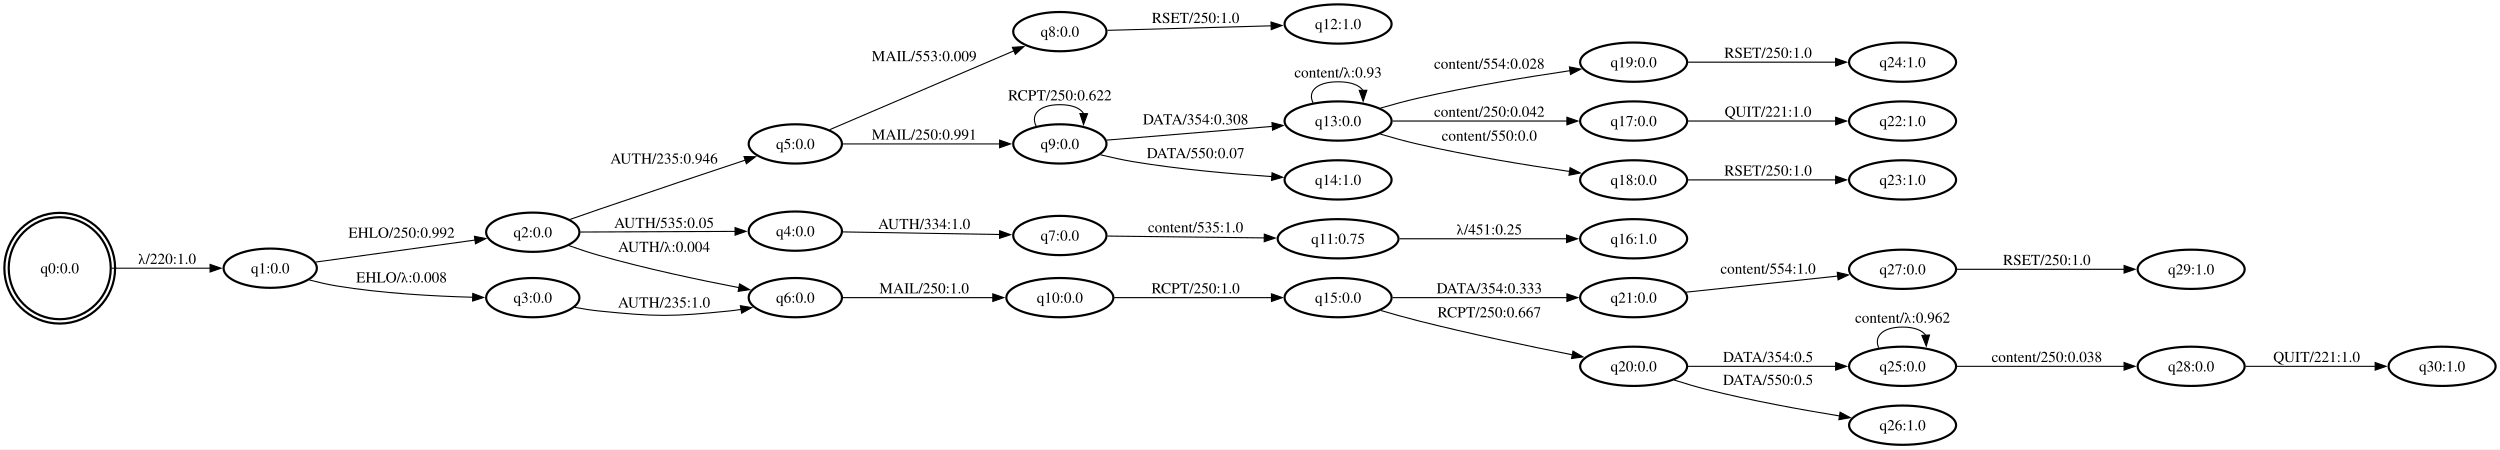
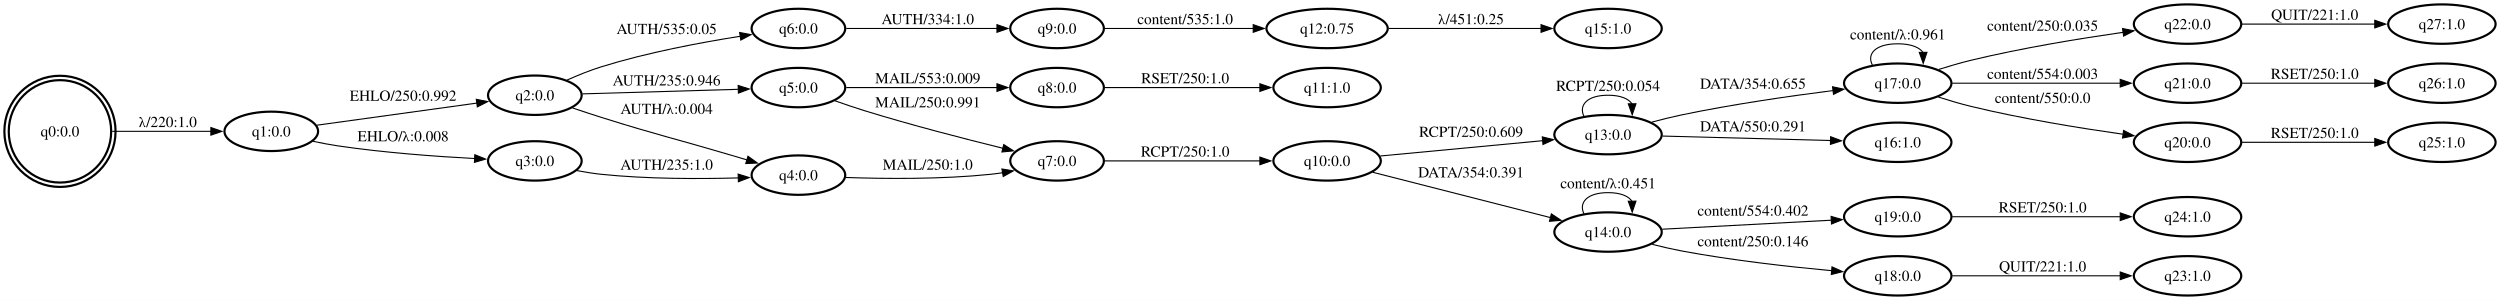
- <svg xmlns="http://www.w3.org/2000/svg" width="2293pt" height="412pt" viewBox="0.00 0.00 2293.20 412.00">
-   <g id="graph0" class="graph" transform="scale(1 1) rotate(0) translate(4 408)">
-     <polygon fill="white" stroke="none" points="-4,4 -4,-408 2289.2,-408 2289.2,4 -4,4" />
+ <svg xmlns="http://www.w3.org/2000/svg" width="2284pt" height="274pt" viewBox="0.00 0.00 2284.30 274.00">
+   <g id="graph0" class="graph" transform="scale(1 1) rotate(0) translate(4 270)">
+     <polygon fill="white" stroke="none" points="-4,4 -4,-270 2280.3,-270 2280.3,4 -4,4" />
    <g id="node1" class="node">
-       <ellipse fill="none" stroke="black" stroke-width="2" cx="484.7" cy="-195" rx="42.79" ry="18" />
-       <text text-anchor="middle" x="484.7" y="-190.32" font-family="Times,serif" font-size="14.00">q2:0.0</text>
+       <ellipse fill="none" stroke="black" stroke-width="2" cx="1465.3" cy="-58" rx="49.1" ry="18" />
+       <text text-anchor="middle" x="1465.3" y="-53.33" font-family="Times,serif" font-size="14.00">q14:0.0</text>
+     </g>
+     <g id="edge1" class="edge">
+       <path fill="none" stroke="black" d="M1443.3,-74.66C1438.4,-84.62 1445.8,-94 1465.3,-94 1477,-94 1484.3,-90.69 1487.3,-85.92" />
+       <polygon fill="black" stroke="black" points="1490.8,-86.21 1487.39,-76.18 1483.8,-86.15 1490.8,-86.21" />
+       <text text-anchor="middle" x="1465.3" y="-97.95" font-family="Times,serif" font-size="14.00">content/λ:0.451</text>
    </g>
    <g id="node2" class="node">
-       <ellipse fill="none" stroke="black" stroke-width="2" cx="725.53" cy="-135" rx="42.79" ry="18" />
-       <text text-anchor="middle" x="725.53" y="-130.32" font-family="Times,serif" font-size="14.00">q6:0.0</text>
-     </g>
-     <g id="edge1" class="edge">
-       <path fill="none" stroke="black" d="M517.73,-182.76C526.64,-179.59 536.38,-176.34 545.49,-173.75 588.27,-161.57 637.75,-151.13 673.84,-144.17" />
-       <polygon fill="black" stroke="black" points="674.41,-147.63 683.57,-142.31 673.09,-140.75 674.41,-147.63" />
-       <text text-anchor="middle" x="605.12" y="-176.94" font-family="Times,serif" font-size="14.00">AUTH/λ:0.004</text>
+       <ellipse fill="none" stroke="black" stroke-width="2" cx="1730" cy="-72" rx="49.1" ry="18" />
+       <text text-anchor="middle" x="1730" y="-67.33" font-family="Times,serif" font-size="14.00">q19:0.0</text>
+     </g>
+     <g id="edge2" class="edge">
+       <path fill="none" stroke="black" d="M1514.8,-60.58C1558.4,-62.91 1622.6,-66.33 1669.4,-68.82" />
+       <polygon fill="black" stroke="black" points="1669.11,-72.31 1679.29,-69.35 1669.49,-65.32 1669.11,-72.31" />
+       <text text-anchor="middle" x="1597.7" y="-72.95" font-family="Times,serif" font-size="14.00">content/554:0.402</text>
    </g>
    <g id="node3" class="node">
-       <ellipse fill="none" stroke="black" stroke-width="2" cx="725.53" cy="-276" rx="42.79" ry="18" />
-       <text text-anchor="middle" x="725.53" y="-271.32" font-family="Times,serif" font-size="14.00">q5:0.0</text>
-     </g>
-     <g id="edge2" class="edge">
-       <path fill="none" stroke="black" d="M518.88,-206.75C527.53,-209.79 536.85,-213.04 545.49,-216 591.16,-231.67 643.53,-249.17 679.78,-261.2" />
-       <polygon fill="black" stroke="black" points="678.46,-264.45 689.05,-264.27 680.66,-257.81 678.46,-264.45" />
-       <text text-anchor="middle" x="605.12" y="-257.94" font-family="Times,serif" font-size="14.00">AUTH/235:0.946</text>
+       <ellipse fill="none" stroke="black" stroke-width="2" cx="1730" cy="-18" rx="49.1" ry="18" />
+       <text text-anchor="middle" x="1730" y="-13.32" font-family="Times,serif" font-size="14.00">q18:0.0</text>
+     </g>
+     <g id="edge3" class="edge">
+       <path fill="none" stroke="black" d="M1505.6,-46.78C1514.4,-44.55 1523.7,-42.39 1532.4,-40.75 1578.1,-32.19 1630.5,-26.32 1669.6,-22.69" />
+       <polygon fill="black" stroke="black" points="1669.94,-26.17 1679.59,-21.79 1669.32,-19.2 1669.94,-26.17" />
+       <text text-anchor="middle" x="1597.7" y="-44.95" font-family="Times,serif" font-size="14.00">content/250:0.146</text>
    </g>
    <g id="node4" class="node">
-       <ellipse fill="none" stroke="black" stroke-width="2" cx="725.53" cy="-196" rx="42.79" ry="18" />
-       <text text-anchor="middle" x="725.53" y="-191.32" font-family="Times,serif" font-size="14.00">q4:0.0</text>
-     </g>
-     <g id="edge3" class="edge">
-       <path fill="none" stroke="black" d="M528.4,-195.18C568.1,-195.34 627.41,-195.59 670.41,-195.77" />
-       <polygon fill="black" stroke="black" points="670.27,-199.27 680.29,-195.81 670.3,-192.27 670.27,-199.27" />
-       <text text-anchor="middle" x="605.12" y="-198.94" font-family="Times,serif" font-size="14.00">AUTH/535:0.05</text>
+       <ellipse fill="none" stroke="black" stroke-width="2" cx="1994.8" cy="-72" rx="49.1" ry="18" />
+       <text text-anchor="middle" x="1994.8" y="-67.33" font-family="Times,serif" font-size="14.00">q24:1.0</text>
+     </g>
+     <g id="edge4" class="edge">
+       <path fill="none" stroke="black" d="M1779.8,-72C1823.2,-72 1886.8,-72 1933.3,-72" />
+       <polygon fill="black" stroke="black" points="1933.29,-75.5 1943.29,-72 1933.29,-68.5 1933.29,-75.5" />
+       <text text-anchor="middle" x="1862.4" y="-75.95" font-family="Times,serif" font-size="14.00">RSET/250:1.0</text>
    </g>
    <g id="node5" class="node">
-       <ellipse fill="none" stroke="black" stroke-width="2" cx="968.18" cy="-135" rx="49.1" ry="18" />
-       <text text-anchor="middle" x="968.18" y="-130.32" font-family="Times,serif" font-size="14.00">q10:0.0</text>
-     </g>
-     <g id="edge4" class="edge">
-       <path fill="none" stroke="black" d="M769.28,-135C807.51,-135 863.95,-135 906.78,-135" />
-       <polygon fill="black" stroke="black" points="906.69,-138.5 916.69,-135 906.69,-131.5 906.69,-138.5" />
-       <text text-anchor="middle" x="843.7" y="-138.94" font-family="Times,serif" font-size="14.00">MAIL/250:1.0</text>
+       <ellipse fill="none" stroke="black" stroke-width="2" cx="1994.8" cy="-18" rx="49.1" ry="18" />
+       <text text-anchor="middle" x="1994.8" y="-13.32" font-family="Times,serif" font-size="14.00">q23:1.0</text>
+     </g>
+     <g id="edge5" class="edge">
+       <path fill="none" stroke="black" d="M1779.8,-18C1823.2,-18 1886.8,-18 1933.3,-18" />
+       <polygon fill="black" stroke="black" points="1933.29,-21.5 1943.29,-18 1933.29,-14.5 1933.29,-21.5" />
+       <text text-anchor="middle" x="1862.4" y="-21.95" font-family="Times,serif" font-size="14.00">QUIT/221:1.0</text>
    </g>
    <g id="node6" class="node">
-       <ellipse fill="none" stroke="black" stroke-width="2" cx="968.18" cy="-276" rx="42.79" ry="18" />
-       <text text-anchor="middle" x="968.18" y="-271.32" font-family="Times,serif" font-size="14.00">q9:0.0</text>
-     </g>
-     <g id="edge5" class="edge">
-       <path fill="none" stroke="black" d="M769.28,-276C809.36,-276 869.47,-276 912.92,-276" />
-       <polygon fill="black" stroke="black" points="912.91,-279.5 922.91,-276 912.91,-272.5 912.91,-279.5" />
-       <text text-anchor="middle" x="843.7" y="-279.94" font-family="Times,serif" font-size="14.00">MAIL/250:0.991</text>
+       <ellipse fill="none" stroke="black" stroke-width="2" cx="484.7" cy="-183" rx="42.79" ry="18" />
+       <text text-anchor="middle" x="484.7" y="-178.32" font-family="Times,serif" font-size="14.00">q2:0.0</text>
    </g>
    <g id="node7" class="node">
-       <ellipse fill="none" stroke="black" stroke-width="2" cx="968.18" cy="-379" rx="42.79" ry="18" />
-       <text text-anchor="middle" x="968.18" y="-374.32" font-family="Times,serif" font-size="14.00">q8:0.0</text>
+       <ellipse fill="none" stroke="black" stroke-width="2" cx="725.53" cy="-110" rx="42.79" ry="18" />
+       <text text-anchor="middle" x="725.53" y="-105.33" font-family="Times,serif" font-size="14.00">q4:0.0</text>
    </g>
    <g id="edge6" class="edge">
-       <path fill="none" stroke="black" d="M757.01,-289.05C799.93,-307.41 878.27,-340.95 926.23,-361.48" />
-       <polygon fill="black" stroke="black" points="924.61,-364.59 935.18,-365.31 927.36,-358.16 924.61,-364.59" />
-       <text text-anchor="middle" x="843.7" y="-351.94" font-family="Times,serif" font-size="14.00">MAIL/553:0.009</text>
+       <path fill="none" stroke="black" d="M519.14,-171.39C527.7,-168.5 536.92,-165.45 545.49,-162.75 598.15,-146.17 611.81,-143.68 664.74,-128 669.24,-126.67 673.93,-125.27 678.62,-123.87" />
+       <polygon fill="black" stroke="black" points="679.43,-127.28 688,-121.06 677.42,-120.58 679.43,-127.28" />
+       <text text-anchor="middle" x="605.12" y="-165.94" font-family="Times,serif" font-size="14.00">AUTH/λ:0.004</text>
    </g>
    <g id="node8" class="node">
-       <ellipse fill="none" stroke="black" stroke-width="2" cx="968.18" cy="-192" rx="42.79" ry="18" />
-       <text text-anchor="middle" x="968.18" y="-187.32" font-family="Times,serif" font-size="14.00">q7:0.0</text>
+       <ellipse fill="none" stroke="black" stroke-width="2" cx="725.53" cy="-190" rx="42.79" ry="18" />
+       <text text-anchor="middle" x="725.53" y="-185.32" font-family="Times,serif" font-size="14.00">q5:0.0</text>
    </g>
    <g id="edge7" class="edge">
-       <path fill="none" stroke="black" d="M769.28,-195.29C809.36,-194.62 869.47,-193.62 912.92,-192.9" />
-       <polygon fill="black" stroke="black" points="912.97,-196.4 922.91,-192.74 912.85,-189.4 912.97,-196.4" />
-       <text text-anchor="middle" x="843.7" y="-197.94" font-family="Times,serif" font-size="14.00">AUTH/334:1.0</text>
+       <path fill="none" stroke="black" d="M528.12,-184.24C567.91,-185.41 627.56,-187.16 670.69,-188.42" />
+       <polygon fill="black" stroke="black" points="670.49,-191.92 680.59,-188.71 670.7,-184.92 670.49,-191.92" />
+       <text text-anchor="middle" x="605.12" y="-191.94" font-family="Times,serif" font-size="14.00">AUTH/235:0.946</text>
    </g>
    <g id="node9" class="node">
-       <ellipse fill="none" stroke="black" stroke-width="2" cx="1223.4" cy="-135" rx="49.1" ry="18" />
-       <text text-anchor="middle" x="1223.4" y="-130.32" font-family="Times,serif" font-size="14.00">q15:0.0</text>
+       <ellipse fill="none" stroke="black" stroke-width="2" cx="725.53" cy="-244" rx="42.79" ry="18" />
+       <text text-anchor="middle" x="725.53" y="-239.32" font-family="Times,serif" font-size="14.00">q6:0.0</text>
    </g>
    <g id="edge8" class="edge">
-       <path fill="none" stroke="black" d="M1018,-135C1059.2,-135 1118.3,-135 1162.3,-135" />
-       <polygon fill="black" stroke="black" points="1162.29,-138.5 1172.29,-135 1162.29,-131.5 1162.29,-138.5" />
-       <text text-anchor="middle" x="1092.7" y="-138.94" font-family="Times,serif" font-size="14.00">RCPT/250:1.0</text>
+       <path fill="none" stroke="black" d="M514.11,-196.86C523.88,-201.22 535.01,-205.74 545.49,-209 587.38,-222.03 636.35,-231.21 672.48,-236.89" />
+       <polygon fill="black" stroke="black" points="671.82,-240.33 682.23,-238.38 672.88,-233.41 671.82,-240.33" />
+       <text text-anchor="middle" x="605.12" y="-238.94" font-family="Times,serif" font-size="14.00">AUTH/535:0.05</text>
+     </g>
+     <g id="node10" class="node">
+       <ellipse fill="none" stroke="black" stroke-width="2" cx="961.86" cy="-123" rx="42.79" ry="18" />
+       <text text-anchor="middle" x="961.86" y="-118.33" font-family="Times,serif" font-size="14.00">q7:0.0</text>
    </g>
    <g id="edge9" class="edge">
-       <path fill="none" stroke="black" d="M946.48,-292.29C941.25,-302.39 948.48,-312 968.18,-312 979.87,-312 987.17,-308.61 990.07,-303.74" />
-       <polygon fill="black" stroke="black" points="993.57,-303.74 989.9,-293.8 986.57,-303.86 993.57,-303.74" />
-       <text text-anchor="middle" x="968.18" y="-315.94" font-family="Times,serif" font-size="14.00">RCPT/250:0.622</text>
-     </g>
-     <g id="node10" class="node">
-       <ellipse fill="none" stroke="black" stroke-width="2" cx="1223.4" cy="-297" rx="49.1" ry="18" />
-       <text text-anchor="middle" x="1223.4" y="-292.32" font-family="Times,serif" font-size="14.00">q13:0.0</text>
+       <path fill="none" stroke="black" d="M768.98,-107.85C804.4,-106.61 856.16,-106.1 901.07,-110.75 904.71,-111.13 908.45,-111.62 912.2,-112.2" />
+       <polygon fill="black" stroke="black" points="911.46,-115.62 921.91,-113.89 912.66,-108.73 911.46,-115.62" />
+       <text text-anchor="middle" x="843.7" y="-114.95" font-family="Times,serif" font-size="14.00">MAIL/250:1.0</text>
    </g>
    <g id="edge10" class="edge">
-       <path fill="none" stroke="black" d="M1011,-279.47C1052.5,-282.91 1116.6,-288.22 1163.3,-292.1" />
-       <polygon fill="black" stroke="black" points="1162.74,-295.57 1172.99,-292.9 1163.31,-288.59 1162.74,-295.57" />
-       <text text-anchor="middle" x="1092.7" y="-293.94" font-family="Times,serif" font-size="14.00">DATA/354:0.308</text>
+       <path fill="none" stroke="black" d="M758.95,-177.91C767.78,-174.78 777.37,-171.51 786.32,-168.75 828.6,-155.72 877.34,-143.15 912.56,-134.49" />
+       <polygon fill="black" stroke="black" points="913.14,-137.95 922.02,-132.18 911.47,-131.15 913.14,-137.95" />
+       <text text-anchor="middle" x="843.7" y="-171.94" font-family="Times,serif" font-size="14.00">MAIL/250:0.991</text>
    </g>
    <g id="node11" class="node">
-       <ellipse fill="none" stroke="black" stroke-width="2" cx="1223.4" cy="-243" rx="49.1" ry="18" />
-       <text text-anchor="middle" x="1223.4" y="-238.32" font-family="Times,serif" font-size="14.00">q14:1.0</text>
+       <ellipse fill="none" stroke="black" stroke-width="2" cx="961.86" cy="-190" rx="42.79" ry="18" />
+       <text text-anchor="middle" x="961.86" y="-185.32" font-family="Times,serif" font-size="14.00">q8:0.0</text>
    </g>
    <g id="edge11" class="edge">
-       <path fill="none" stroke="black" d="M1005.3,-266.06C1015,-263.69 1025.5,-261.38 1035.3,-259.75 1077.7,-252.68 1126.1,-248.45 1163,-246.01" />
-       <polygon fill="black" stroke="black" points="1162.83,-249.53 1172.59,-245.41 1162.39,-242.54 1162.83,-249.53" />
-       <text text-anchor="middle" x="1092.7" y="-262.94" font-family="Times,serif" font-size="14.00">DATA/550:0.07</text>
+       <path fill="none" stroke="black" d="M769.24,-190C807.97,-190 865.24,-190 907.08,-190" />
+       <polygon fill="black" stroke="black" points="906.94,-193.5 916.94,-190 906.94,-186.5 906.94,-193.5" />
+       <text text-anchor="middle" x="843.7" y="-193.94" font-family="Times,serif" font-size="14.00">MAIL/553:0.009</text>
    </g>
    <g id="node12" class="node">
-       <ellipse fill="none" stroke="black" stroke-width="2" cx="1223.4" cy="-386" rx="49.1" ry="18" />
-       <text text-anchor="middle" x="1223.4" y="-381.32" font-family="Times,serif" font-size="14.00">q12:1.0</text>
+       <ellipse fill="none" stroke="black" stroke-width="2" cx="961.86" cy="-244" rx="42.79" ry="18" />
+       <text text-anchor="middle" x="961.86" y="-239.32" font-family="Times,serif" font-size="14.00">q9:0.0</text>
    </g>
    <g id="edge12" class="edge">
-       <path fill="none" stroke="black" d="M1011.9,-380.18C1053.1,-381.32 1115.8,-383.05 1162.1,-384.33" />
-       <polygon fill="black" stroke="black" points="1161.89,-387.83 1171.99,-384.61 1162.09,-380.83 1161.89,-387.83" />
-       <text text-anchor="middle" x="1092.7" y="-386.94" font-family="Times,serif" font-size="14.00">RSET/250:1.0</text>
+       <path fill="none" stroke="black" d="M769.24,-244C807.97,-244 865.24,-244 907.08,-244" />
+       <polygon fill="black" stroke="black" points="906.94,-247.5 916.94,-244 906.94,-240.5 906.94,-247.5" />
+       <text text-anchor="middle" x="843.7" y="-247.94" font-family="Times,serif" font-size="14.00">AUTH/334:1.0</text>
    </g>
    <g id="node13" class="node">
-       <ellipse fill="none" stroke="black" stroke-width="2" cx="1223.4" cy="-189" rx="55.42" ry="18" />
-       <text text-anchor="middle" x="1223.4" y="-184.32" font-family="Times,serif" font-size="14.00">q11:0.75</text>
+       <ellipse fill="none" stroke="black" stroke-width="2" cx="1208.6" cy="-123" rx="49.1" ry="18" />
+       <text text-anchor="middle" x="1208.6" y="-118.33" font-family="Times,serif" font-size="14.00">q10:0.0</text>
    </g>
    <g id="edge13" class="edge">
-       <path fill="none" stroke="black" d="M1011.9,-191.49C1051.2,-191.03 1110.3,-190.33 1155.9,-189.79" />
-       <polygon fill="black" stroke="black" points="1155.73,-193.29 1165.69,-189.67 1155.64,-186.29 1155.73,-193.29" />
-       <text text-anchor="middle" x="1092.7" y="-194.94" font-family="Times,serif" font-size="14.00">content/535:1.0</text>
+       <path fill="none" stroke="black" d="M1005.5,-123C1044.7,-123 1103.3,-123 1147.3,-123" />
+       <polygon fill="black" stroke="black" points="1147.19,-126.5 1157.19,-123 1147.19,-119.5 1147.19,-126.5" />
+       <text text-anchor="middle" x="1078.9" y="-126.95" font-family="Times,serif" font-size="14.00">RCPT/250:1.0</text>
    </g>
    <g id="node14" class="node">
-       <ellipse fill="none" stroke="black" stroke-width="2" cx="1494.5" cy="-135" rx="49.1" ry="18" />
-       <text text-anchor="middle" x="1494.5" y="-130.32" font-family="Times,serif" font-size="14.00">q21:0.0</text>
+       <ellipse fill="none" stroke="black" stroke-width="2" cx="1208.6" cy="-190" rx="49.1" ry="18" />
+       <text text-anchor="middle" x="1208.6" y="-185.32" font-family="Times,serif" font-size="14.00">q11:1.0</text>
    </g>
    <g id="edge14" class="edge">
-       <path fill="none" stroke="black" d="M1273.5,-135C1318.4,-135 1385.1,-135 1433.3,-135" />
-       <polygon fill="black" stroke="black" points="1433.29,-138.5 1443.29,-135 1433.29,-131.5 1433.29,-138.5" />
-       <text text-anchor="middle" x="1362.1" y="-138.94" font-family="Times,serif" font-size="14.00">DATA/354:0.333</text>
+       <path fill="none" stroke="black" d="M1005.5,-190C1044.7,-190 1103.3,-190 1147.3,-190" />
+       <polygon fill="black" stroke="black" points="1147.19,-193.5 1157.19,-190 1147.19,-186.5 1147.19,-193.5" />
+       <text text-anchor="middle" x="1078.9" y="-193.94" font-family="Times,serif" font-size="14.00">RSET/250:1.0</text>
    </g>
    <g id="node15" class="node">
-       <ellipse fill="none" stroke="black" stroke-width="2" cx="1494.5" cy="-72" rx="49.1" ry="18" />
-       <text text-anchor="middle" x="1494.5" y="-67.33" font-family="Times,serif" font-size="14.00">q20:0.0</text>
+       <ellipse fill="none" stroke="black" stroke-width="2" cx="1208.6" cy="-244" rx="55.42" ry="18" />
+       <text text-anchor="middle" x="1208.6" y="-239.32" font-family="Times,serif" font-size="14.00">q12:0.75</text>
    </g>
    <g id="edge15" class="edge">
-       <path fill="none" stroke="black" d="M1262.6,-123.2C1273.6,-119.97 1285.7,-116.57 1296.9,-113.75 1344.3,-101.78 1398.7,-90.4 1438.3,-82.55" />
-       <polygon fill="black" stroke="black" points="1438.88,-86.01 1448.01,-80.63 1437.53,-79.14 1438.88,-86.01" />
-       <text text-anchor="middle" x="1362.1" y="-116.95" font-family="Times,serif" font-size="14.00">RCPT/250:0.667</text>
+       <path fill="none" stroke="black" d="M1005.5,-244C1042.9,-244 1098.1,-244 1141.3,-244" />
+       <polygon fill="black" stroke="black" points="1141.09,-247.5 1151.09,-244 1141.09,-240.5 1141.09,-247.5" />
+       <text text-anchor="middle" x="1078.9" y="-247.94" font-family="Times,serif" font-size="14.00">content/535:1.0</text>
+     </g>
+     <g id="edge16" class="edge">
+       <path fill="none" stroke="black" d="M1250.2,-112.63C1294.3,-101.38 1364.8,-83.4 1412.8,-71.16" />
+       <polygon fill="black" stroke="black" points="1413.52,-74.59 1422.33,-68.71 1411.78,-67.81 1413.52,-74.59" />
+       <text text-anchor="middle" x="1340.1" y="-107.95" font-family="Times,serif" font-size="14.00">DATA/354:0.391</text>
+     </g>
+     <g id="node16" class="node">
+       <ellipse fill="none" stroke="black" stroke-width="2" cx="1465.3" cy="-147" rx="49.1" ry="18" />
+       <text text-anchor="middle" x="1465.3" y="-142.32" font-family="Times,serif" font-size="14.00">q13:0.0</text>
+     </g>
+     <g id="edge17" class="edge">
+       <path fill="none" stroke="black" d="M1257.2,-127.49C1299.2,-131.44 1360.5,-137.22 1405.6,-141.47" />
+       <polygon fill="black" stroke="black" points="1405.21,-144.95 1415.49,-142.4 1405.86,-137.98 1405.21,-144.95" />
+       <text text-anchor="middle" x="1340.1" y="-144.94" font-family="Times,serif" font-size="14.00">RCPT/250:0.609</text>
+     </g>
+     <g id="node28" class="node">
+       <ellipse fill="none" stroke="black" stroke-width="2" cx="1465.3" cy="-244" rx="49.1" ry="18" />
+       <text text-anchor="middle" x="1465.3" y="-239.32" font-family="Times,serif" font-size="14.00">q15:1.0</text>
+     </g>
+     <g id="edge32" class="edge">
+       <path fill="none" stroke="black" d="M1264.9,-244C1306,-244 1362.1,-244 1404.4,-244" />
+       <polygon fill="black" stroke="black" points="1404.09,-247.5 1414.09,-244 1404.09,-240.5 1404.09,-247.5" />
+       <text text-anchor="middle" x="1340.1" y="-247.94" font-family="Times,serif" font-size="14.00">λ/451:0.25</text>
+     </g>
+     <g id="edge30" class="edge">
+       <path fill="none" stroke="black" d="M1443.3,-163.66C1438.4,-173.62 1445.8,-183 1465.3,-183 1477,-183 1484.3,-179.69 1487.3,-174.92" />
+       <polygon fill="black" stroke="black" points="1490.8,-175.2 1487.39,-165.17 1483.8,-175.14 1490.8,-175.2" />
+       <text text-anchor="middle" x="1465.3" y="-186.94" font-family="Times,serif" font-size="14.00">RCPT/250:0.054</text>
+     </g>
+     <g id="node20" class="node">
+       <ellipse fill="none" stroke="black" stroke-width="2" cx="1730" cy="-194" rx="49.1" ry="18" />
+       <text text-anchor="middle" x="1730" y="-189.32" font-family="Times,serif" font-size="14.00">q17:0.0</text>
+     </g>
+     <g id="edge29" class="edge">
+       <path fill="none" stroke="black" d="M1505.3,-158.44C1514.2,-160.81 1523.6,-163.15 1532.4,-165 1578.7,-174.67 1631.7,-182.3 1671.1,-187.3" />
+       <polygon fill="black" stroke="black" points="1670.44,-190.74 1680.8,-188.51 1671.31,-183.8 1670.44,-190.74" />
+       <text text-anchor="middle" x="1597.7" y="-188.94" font-family="Times,serif" font-size="14.00">DATA/354:0.655</text>
+     </g>
+     <g id="node27" class="node">
+       <ellipse fill="none" stroke="black" stroke-width="2" cx="1730" cy="-140" rx="49.1" ry="18" />
+       <text text-anchor="middle" x="1730" y="-135.32" font-family="Times,serif" font-size="14.00">q16:1.0</text>
+     </g>
+     <g id="edge31" class="edge">
+       <path fill="none" stroke="black" d="M1515.1,-145.7C1558.5,-144.54 1622.1,-142.85 1668.6,-141.61" />
+       <polygon fill="black" stroke="black" points="1668.68,-145.11 1678.59,-141.35 1668.5,-138.11 1668.68,-145.11" />
+       <text text-anchor="middle" x="1597.7" y="-149.94" font-family="Times,serif" font-size="14.00">DATA/550:0.291</text>
+     </g>
+     <g id="node17" class="node">
+       <ellipse fill="none" stroke="black" stroke-width="2" cx="50.79" cy="-150" rx="46.79" ry="46.79" />
+       <ellipse fill="none" stroke="black" stroke-width="2" cx="50.79" cy="-150" rx="50.79" ry="50.79" />
+       <text text-anchor="middle" x="50.79" y="-145.32" font-family="Times,serif" font-size="14.00">q0:0.0</text>
+     </g>
+     <g id="node18" class="node">
+       <ellipse fill="none" stroke="black" stroke-width="2" cx="243.87" cy="-150" rx="42.79" ry="18" />
+       <text text-anchor="middle" x="243.87" y="-145.32" font-family="Times,serif" font-size="14.00">q1:0.0</text>
+     </g>
+     <g id="edge18" class="edge">
+       <path fill="none" stroke="black" d="M98.53,-150C125.82,-150 160.37,-150 188.82,-150" />
+       <polygon fill="black" stroke="black" points="188.69,-153.5 198.69,-150 188.69,-146.5 188.69,-153.5" />
+       <text text-anchor="middle" x="149.33" y="-153.94" font-family="Times,serif" font-size="14.00">λ/220:1.0</text>
+     </g>
+     <g id="edge19" class="edge">
+       <path fill="none" stroke="black" d="M285.66,-155.64C326.01,-161.21 387.94,-169.77 431.79,-175.83" />
+       <polygon fill="black" stroke="black" points="431.19,-179.28 441.58,-177.18 432.15,-172.35 431.19,-179.28" />
+       <text text-anchor="middle" x="364.29" y="-177.94" font-family="Times,serif" font-size="14.00">EHLO/250:0.992</text>
+     </g>
+     <g id="node19" class="node">
+       <ellipse fill="none" stroke="black" stroke-width="2" cx="484.7" cy="-123" rx="42.79" ry="18" />
+       <text text-anchor="middle" x="484.7" y="-118.33" font-family="Times,serif" font-size="14.00">q3:0.0</text>
+     </g>
+     <g id="edge20" class="edge">
+       <path fill="none" stroke="black" d="M282.04,-140.91C289.49,-139.33 297.3,-137.84 304.66,-136.75 346.54,-130.53 394.37,-127.04 430.05,-125.14" />
+       <polygon fill="black" stroke="black" points="429.87,-128.65 439.68,-124.65 429.51,-121.66 429.87,-128.65" />
+       <text text-anchor="middle" x="364.29" y="-140.94" font-family="Times,serif" font-size="14.00">EHLO/λ:0.008</text>
+     </g>
+     <g id="edge21" class="edge">
+       <path fill="none" stroke="black" d="M523.16,-114.14C530.52,-112.74 538.22,-111.5 545.49,-110.75 587.48,-106.4 635.3,-106.46 670.96,-107.47" />
+       <polygon fill="black" stroke="black" points="670.46,-110.96 680.57,-107.77 670.68,-103.96 670.46,-110.96" />
+       <text text-anchor="middle" x="605.12" y="-114.95" font-family="Times,serif" font-size="14.00">AUTH/235:1.0</text>
+     </g>
+     <g id="edge22" class="edge">
+       <path fill="none" stroke="black" d="M1706.8,-210.66C1701.6,-220.62 1709.4,-230 1730,-230 1742.3,-230 1750,-226.69 1753.2,-221.92" />
+       <polygon fill="black" stroke="black" points="1756.7,-222.2 1753.29,-212.17 1749.7,-222.14 1756.7,-222.2" />
+       <text text-anchor="middle" x="1730" y="-233.94" font-family="Times,serif" font-size="14.00">content/λ:0.961</text>
+     </g>
+     <g id="node21" class="node">
+       <ellipse fill="none" stroke="black" stroke-width="2" cx="1994.8" cy="-248" rx="49.1" ry="18" />
+       <text text-anchor="middle" x="1994.8" y="-243.32" font-family="Times,serif" font-size="14.00">q22:0.0</text>
+     </g>
+     <g id="edge23" class="edge">
+       <path fill="none" stroke="black" d="M1767.5,-206.59C1777.1,-209.62 1787.4,-212.65 1797.2,-215 1843.4,-226.17 1896.6,-234.85 1936.1,-240.51" />
+       <polygon fill="black" stroke="black" points="1935.41,-243.95 1945.8,-241.88 1936.39,-237.02 1935.41,-243.95" />
+       <text text-anchor="middle" x="1862.4" y="-241.94" font-family="Times,serif" font-size="14.00">content/250:0.035</text>
+     </g>
+     <g id="node22" class="node">
+       <ellipse fill="none" stroke="black" stroke-width="2" cx="1994.8" cy="-194" rx="49.1" ry="18" />
+       <text text-anchor="middle" x="1994.8" y="-189.32" font-family="Times,serif" font-size="14.00">q21:0.0</text>
+     </g>
+     <g id="edge24" class="edge">
+       <path fill="none" stroke="black" d="M1779.8,-194C1823.2,-194 1886.8,-194 1933.3,-194" />
+       <polygon fill="black" stroke="black" points="1933.29,-197.5 1943.29,-194 1933.29,-190.5 1933.29,-197.5" />
+       <text text-anchor="middle" x="1862.4" y="-197.94" font-family="Times,serif" font-size="14.00">content/554:0.003</text>
+     </g>
+     <g id="node23" class="node">
+       <ellipse fill="none" stroke="black" stroke-width="2" cx="1994.8" cy="-140" rx="49.1" ry="18" />
+       <text text-anchor="middle" x="1994.8" y="-135.32" font-family="Times,serif" font-size="14.00">q20:0.0</text>
+     </g>
+     <g id="edge25" class="edge">
+       <path fill="none" stroke="black" d="M1767.1,-181.35C1776.8,-178.25 1787.3,-175.14 1797.2,-172.75 1843.4,-161.54 1896.6,-152.92 1936,-147.35" />
+       <polygon fill="black" stroke="black" points="1936.37,-150.83 1945.8,-146 1935.42,-143.9 1936.37,-150.83" />
+       <text text-anchor="middle" x="1862.4" y="-175.94" font-family="Times,serif" font-size="14.00">content/550:0.0</text>
+     </g>
+     <g id="node24" class="node">
+       <ellipse fill="none" stroke="black" stroke-width="2" cx="2227.2" cy="-248" rx="49.1" ry="18" />
+       <text text-anchor="middle" x="2227.2" y="-243.32" font-family="Times,serif" font-size="14.00">q27:1.0</text>
    </g>
    <g id="edge26" class="edge">
-       <path fill="none" stroke="black" d="M1200.5,-313.66C1195.3,-323.62 1203,-333 1223.4,-333 1235.6,-333 1243.2,-329.69 1246.3,-324.92" />
-       <polygon fill="black" stroke="black" points="1249.8,-325.2 1246.39,-315.17 1242.8,-325.14 1249.8,-325.2" />
-       <text text-anchor="middle" x="1223.4" y="-336.94" font-family="Times,serif" font-size="14.00">content/λ:0.93</text>
-     </g>
-     <g id="node24" class="node">
-       <ellipse fill="none" stroke="black" stroke-width="2" cx="1494.5" cy="-243" rx="49.1" ry="18" />
-       <text text-anchor="middle" x="1494.5" y="-238.32" font-family="Times,serif" font-size="14.00">q18:0.0</text>
+       <path fill="none" stroke="black" d="M2044.6,-248C2080.1,-248 2128.2,-248 2166,-248" />
+       <polygon fill="black" stroke="black" points="2165.89,-251.5 2175.89,-248 2165.89,-244.5 2165.89,-251.5" />
+       <text text-anchor="middle" x="2111" y="-251.94" font-family="Times,serif" font-size="14.00">QUIT/221:1.0</text>
+     </g>
+     <g id="node25" class="node">
+       <ellipse fill="none" stroke="black" stroke-width="2" cx="2227.2" cy="-194" rx="49.1" ry="18" />
+       <text text-anchor="middle" x="2227.2" y="-189.32" font-family="Times,serif" font-size="14.00">q26:1.0</text>
    </g>
    <g id="edge27" class="edge">
-       <path fill="none" stroke="black" d="M1262.2,-284.99C1273.3,-281.72 1285.5,-278.35 1296.9,-275.75 1343.2,-265.13 1396.5,-256.47 1435.8,-250.73" />
-       <polygon fill="black" stroke="black" points="1436.19,-254.21 1445.6,-249.33 1435.21,-247.28 1436.19,-254.21" />
-       <text text-anchor="middle" x="1362.1" y="-278.94" font-family="Times,serif" font-size="14.00">content/550:0.0</text>
-     </g>
-     <g id="node25" class="node">
-       <ellipse fill="none" stroke="black" stroke-width="2" cx="1494.5" cy="-351" rx="49.1" ry="18" />
-       <text text-anchor="middle" x="1494.5" y="-346.32" font-family="Times,serif" font-size="14.00">q19:0.0</text>
+       <path fill="none" stroke="black" d="M2044.6,-194C2080.1,-194 2128.2,-194 2166,-194" />
+       <polygon fill="black" stroke="black" points="2165.89,-197.5 2175.89,-194 2165.89,-190.5 2165.89,-197.5" />
+       <text text-anchor="middle" x="2111" y="-197.94" font-family="Times,serif" font-size="14.00">RSET/250:1.0</text>
+     </g>
+     <g id="node26" class="node">
+       <ellipse fill="none" stroke="black" stroke-width="2" cx="2227.2" cy="-140" rx="49.1" ry="18" />
+       <text text-anchor="middle" x="2227.2" y="-135.32" font-family="Times,serif" font-size="14.00">q25:1.0</text>
    </g>
    <g id="edge28" class="edge">
-       <path fill="none" stroke="black" d="M1262.2,-308.84C1273.3,-312.08 1285.5,-315.41 1296.9,-318 1343.4,-328.61 1396.8,-337.37 1436.2,-343.19" />
-       <polygon fill="black" stroke="black" points="1435.6,-346.64 1446,-344.6 1436.6,-339.71 1435.6,-346.64" />
-       <text text-anchor="middle" x="1362.1" y="-344.94" font-family="Times,serif" font-size="14.00">content/554:0.028</text>
-     </g>
-     <g id="node26" class="node">
-       <ellipse fill="none" stroke="black" stroke-width="2" cx="1494.5" cy="-297" rx="49.1" ry="18" />
-       <text text-anchor="middle" x="1494.5" y="-292.32" font-family="Times,serif" font-size="14.00">q17:0.0</text>
-     </g>
-     <g id="edge29" class="edge">
-       <path fill="none" stroke="black" d="M1273.5,-297C1318.4,-297 1385.1,-297 1433.3,-297" />
-       <polygon fill="black" stroke="black" points="1433.29,-300.5 1443.29,-297 1433.29,-293.5 1433.29,-300.5" />
-       <text text-anchor="middle" x="1362.1" y="-300.94" font-family="Times,serif" font-size="14.00">content/250:0.042</text>
-     </g>
-     <g id="node30" class="node">
-       <ellipse fill="none" stroke="black" stroke-width="2" cx="1494.5" cy="-189" rx="49.1" ry="18" />
-       <text text-anchor="middle" x="1494.5" y="-184.32" font-family="Times,serif" font-size="14.00">q16:1.0</text>
-     </g>
-     <g id="edge33" class="edge">
-       <path fill="none" stroke="black" d="M1279.9,-189C1324.5,-189 1387.2,-189 1433.2,-189" />
-       <polygon fill="black" stroke="black" points="1432.99,-192.5 1442.99,-189 1432.99,-185.5 1432.99,-192.5" />
-       <text text-anchor="middle" x="1362.1" y="-192.94" font-family="Times,serif" font-size="14.00">λ/451:0.25</text>
-     </g>
-     <g id="node16" class="node">
-       <ellipse fill="none" stroke="black" stroke-width="2" cx="1741.2" cy="-161" rx="49.1" ry="18" />
-       <text text-anchor="middle" x="1741.2" y="-156.32" font-family="Times,serif" font-size="14.00">q27:0.0</text>
-     </g>
-     <g id="edge16" class="edge">
-       <path fill="none" stroke="black" d="M1542.6,-140.01C1582.3,-144.23 1639.3,-150.28 1681.8,-154.8" />
-       <polygon fill="black" stroke="black" points="1681.28,-158.26 1691.59,-155.84 1682.02,-151.3 1681.28,-158.26" />
-       <text text-anchor="middle" x="1617.8" y="-156.94" font-family="Times,serif" font-size="14.00">content/554:1.0</text>
-     </g>
-     <g id="node17" class="node">
-       <ellipse fill="none" stroke="black" stroke-width="2" cx="1741.2" cy="-72" rx="49.1" ry="18" />
-       <text text-anchor="middle" x="1741.2" y="-67.33" font-family="Times,serif" font-size="14.00">q25:0.0</text>
-     </g>
-     <g id="edge17" class="edge">
-       <path fill="none" stroke="black" d="M1544.4,-72C1583.4,-72 1638.2,-72 1679.9,-72" />
-       <polygon fill="black" stroke="black" points="1679.79,-75.5 1689.79,-72 1679.79,-68.5 1679.79,-75.5" />
-       <text text-anchor="middle" x="1617.8" y="-75.95" font-family="Times,serif" font-size="14.00">DATA/354:0.5</text>
-     </g>
-     <g id="node18" class="node">
-       <ellipse fill="none" stroke="black" stroke-width="2" cx="1741.2" cy="-18" rx="49.1" ry="18" />
-       <text text-anchor="middle" x="1741.2" y="-13.32" font-family="Times,serif" font-size="14.00">q26:1.0</text>
-     </g>
-     <g id="edge18" class="edge">
-       <path fill="none" stroke="black" d="M1531.6,-59.45C1541.3,-56.35 1551.7,-53.22 1561.6,-50.75 1602,-40.59 1648.3,-32.19 1683.6,-26.44" />
-       <polygon fill="black" stroke="black" points="1683.88,-29.94 1693.2,-24.91 1682.78,-23.03 1683.88,-29.94" />
-       <text text-anchor="middle" x="1617.8" y="-54.95" font-family="Times,serif" font-size="14.00">DATA/550:0.5</text>
-     </g>
-     <g id="node19" class="node">
-       <ellipse fill="none" stroke="black" stroke-width="2" cx="2005.9" cy="-161" rx="49.1" ry="18" />
-       <text text-anchor="middle" x="2005.9" y="-156.32" font-family="Times,serif" font-size="14.00">q29:1.0</text>
-     </g>
-     <g id="edge19" class="edge">
-       <path fill="none" stroke="black" d="M1791,-161C1834.3,-161 1897.9,-161 1944.4,-161" />
-       <polygon fill="black" stroke="black" points="1944.39,-164.5 1954.39,-161 1944.39,-157.5 1944.39,-164.5" />
-       <text text-anchor="middle" x="1873.5" y="-164.94" font-family="Times,serif" font-size="14.00">RSET/250:1.0</text>
-     </g>
-     <g id="edge20" class="edge">
-       <path fill="none" stroke="black" d="M1719.3,-89.04C1714.9,-98.86 1722.1,-108 1741.2,-108 1752.2,-108 1759.3,-104.94 1762.4,-100.47" />
-       <polygon fill="black" stroke="black" points="1765.89,-100.72 1762.92,-90.55 1758.9,-100.35 1765.89,-100.72" />
-       <text text-anchor="middle" x="1741.2" y="-111.95" font-family="Times,serif" font-size="14.00">content/λ:0.962</text>
-     </g>
-     <g id="node20" class="node">
-       <ellipse fill="none" stroke="black" stroke-width="2" cx="2005.9" cy="-72" rx="49.1" ry="18" />
-       <text text-anchor="middle" x="2005.9" y="-67.33" font-family="Times,serif" font-size="14.00">q28:0.0</text>
-     </g>
-     <g id="edge21" class="edge">
-       <path fill="none" stroke="black" d="M1791,-72C1834.3,-72 1897.9,-72 1944.4,-72" />
-       <polygon fill="black" stroke="black" points="1944.39,-75.5 1954.39,-72 1944.39,-68.5 1944.39,-75.5" />
-       <text text-anchor="middle" x="1873.5" y="-75.95" font-family="Times,serif" font-size="14.00">content/250:0.038</text>
-     </g>
-     <g id="node23" class="node">
-       <ellipse fill="none" stroke="black" stroke-width="2" cx="2236.1" cy="-72" rx="49.1" ry="18" />
-       <text text-anchor="middle" x="2236.1" y="-67.33" font-family="Times,serif" font-size="14.00">q30:1.0</text>
-     </g>
-     <g id="edge25" class="edge">
-       <path fill="none" stroke="black" d="M2055.8,-72C2090.7,-72 2137.9,-72 2175,-72" />
-       <polygon fill="black" stroke="black" points="2174.69,-75.5 2184.69,-72 2174.69,-68.5 2174.69,-75.5" />
-       <text text-anchor="middle" x="2121" y="-75.95" font-family="Times,serif" font-size="14.00">QUIT/221:1.0</text>
-     </g>
-     <g id="node21" class="node">
-       <ellipse fill="none" stroke="black" stroke-width="2" cx="243.87" cy="-162" rx="42.79" ry="18" />
-       <text text-anchor="middle" x="243.87" y="-157.32" font-family="Times,serif" font-size="14.00">q1:0.0</text>
-     </g>
-     <g id="edge22" class="edge">
-       <path fill="none" stroke="black" d="M285.66,-167.64C326.01,-173.21 387.94,-181.77 431.79,-187.83" />
-       <polygon fill="black" stroke="black" points="431.19,-191.28 441.58,-189.18 432.15,-184.35 431.19,-191.28" />
-       <text text-anchor="middle" x="364.29" y="-189.94" font-family="Times,serif" font-size="14.00">EHLO/250:0.992</text>
-     </g>
-     <g id="node22" class="node">
-       <ellipse fill="none" stroke="black" stroke-width="2" cx="484.7" cy="-135" rx="42.79" ry="18" />
-       <text text-anchor="middle" x="484.7" y="-130.32" font-family="Times,serif" font-size="14.00">q3:0.0</text>
-     </g>
-     <g id="edge23" class="edge">
-       <path fill="none" stroke="black" d="M279.7,-151.24C287.82,-149.1 296.49,-147.09 304.66,-145.75 346.39,-138.9 394.23,-136.29 429.95,-135.35" />
-       <polygon fill="black" stroke="black" points="429.66,-138.86 439.59,-135.14 429.51,-131.86 429.66,-138.86" />
-       <text text-anchor="middle" x="364.29" y="-148.94" font-family="Times,serif" font-size="14.00">EHLO/λ:0.008</text>
-     </g>
-     <g id="edge24" class="edge">
-       <path fill="none" stroke="black" d="M523.16,-126.12C530.52,-124.72 538.22,-123.49 545.49,-122.75 598.22,-117.4 612.01,-117.4 664.74,-122.75 668.38,-123.12 672.12,-123.61 675.87,-124.19" />
-       <polygon fill="black" stroke="black" points="675.13,-127.61 685.58,-125.86 676.32,-120.72 675.13,-127.61" />
-       <text text-anchor="middle" x="605.12" y="-125.95" font-family="Times,serif" font-size="14.00">AUTH/235:1.0</text>
-     </g>
-     <g id="node27" class="node">
-       <ellipse fill="none" stroke="black" stroke-width="2" cx="1741.2" cy="-243" rx="49.1" ry="18" />
-       <text text-anchor="middle" x="1741.2" y="-238.32" font-family="Times,serif" font-size="14.00">q23:1.0</text>
-     </g>
-     <g id="edge30" class="edge">
-       <path fill="none" stroke="black" d="M1544.4,-243C1583.4,-243 1638.2,-243 1679.9,-243" />
-       <polygon fill="black" stroke="black" points="1679.79,-246.5 1689.79,-243 1679.79,-239.5 1679.79,-246.5" />
-       <text text-anchor="middle" x="1617.8" y="-246.94" font-family="Times,serif" font-size="14.00">RSET/250:1.0</text>
-     </g>
-     <g id="node28" class="node">
-       <ellipse fill="none" stroke="black" stroke-width="2" cx="1741.2" cy="-351" rx="49.1" ry="18" />
-       <text text-anchor="middle" x="1741.2" y="-346.32" font-family="Times,serif" font-size="14.00">q24:1.0</text>
-     </g>
-     <g id="edge31" class="edge">
-       <path fill="none" stroke="black" d="M1544.4,-351C1583.4,-351 1638.2,-351 1679.9,-351" />
-       <polygon fill="black" stroke="black" points="1679.79,-354.5 1689.79,-351 1679.79,-347.5 1679.79,-354.5" />
-       <text text-anchor="middle" x="1617.8" y="-354.94" font-family="Times,serif" font-size="14.00">RSET/250:1.0</text>
-     </g>
-     <g id="node29" class="node">
-       <ellipse fill="none" stroke="black" stroke-width="2" cx="1741.2" cy="-297" rx="49.1" ry="18" />
-       <text text-anchor="middle" x="1741.2" y="-292.32" font-family="Times,serif" font-size="14.00">q22:1.0</text>
-     </g>
-     <g id="edge32" class="edge">
-       <path fill="none" stroke="black" d="M1544.4,-297C1583.4,-297 1638.2,-297 1679.9,-297" />
-       <polygon fill="black" stroke="black" points="1679.79,-300.5 1689.79,-297 1679.79,-293.5 1679.79,-300.5" />
-       <text text-anchor="middle" x="1617.8" y="-300.94" font-family="Times,serif" font-size="14.00">QUIT/221:1.0</text>
-     </g>
-     <g id="node31" class="node">
-       <ellipse fill="none" stroke="black" stroke-width="2" cx="50.79" cy="-162" rx="46.79" ry="46.79" />
-       <ellipse fill="none" stroke="black" stroke-width="2" cx="50.79" cy="-162" rx="50.79" ry="50.79" />
-       <text text-anchor="middle" x="50.79" y="-157.32" font-family="Times,serif" font-size="14.00">q0:0.0</text>
-     </g>
-     <g id="edge34" class="edge">
-       <path fill="none" stroke="black" d="M98.53,-162C125.82,-162 160.37,-162 188.82,-162" />
-       <polygon fill="black" stroke="black" points="188.69,-165.5 198.69,-162 188.69,-158.5 188.69,-165.5" />
-       <text text-anchor="middle" x="149.33" y="-165.94" font-family="Times,serif" font-size="14.00">λ/220:1.0</text>
+       <path fill="none" stroke="black" d="M2044.6,-140C2080.1,-140 2128.2,-140 2166,-140" />
+       <polygon fill="black" stroke="black" points="2165.89,-143.5 2175.89,-140 2165.89,-136.5 2165.89,-143.5" />
+       <text text-anchor="middle" x="2111" y="-143.94" font-family="Times,serif" font-size="14.00">RSET/250:1.0</text>
    </g>
  </g>
</svg>
